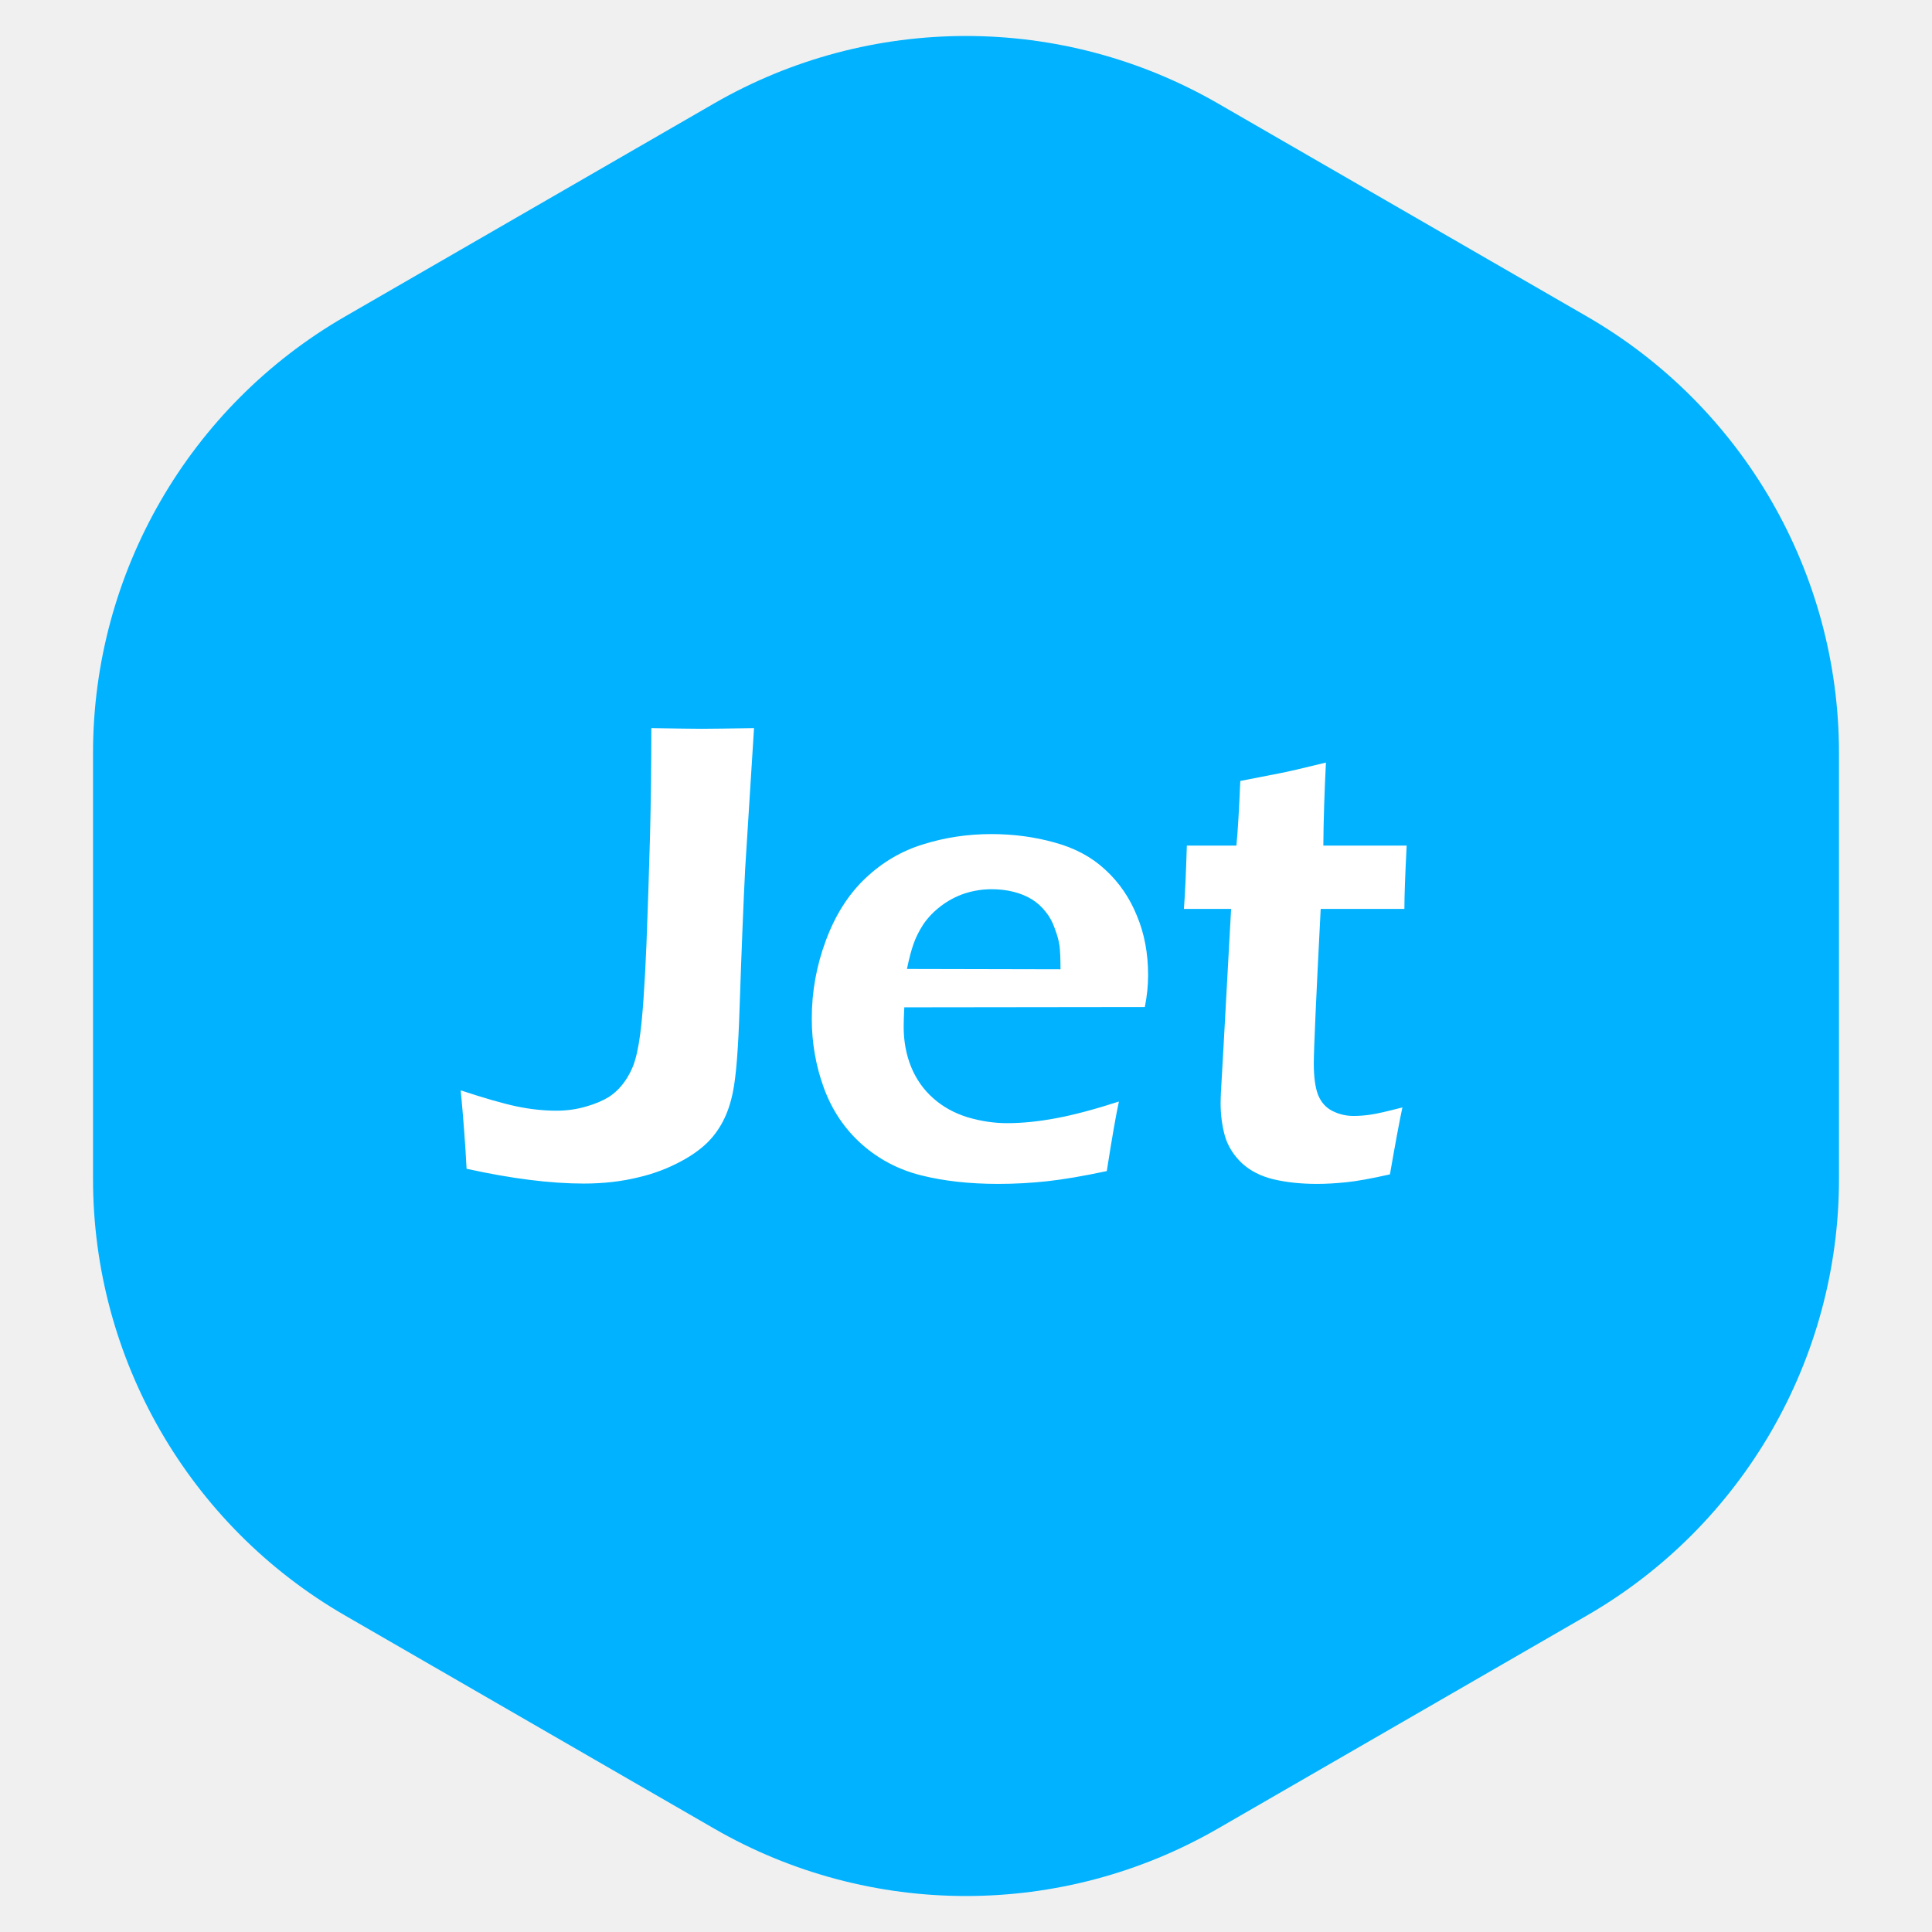
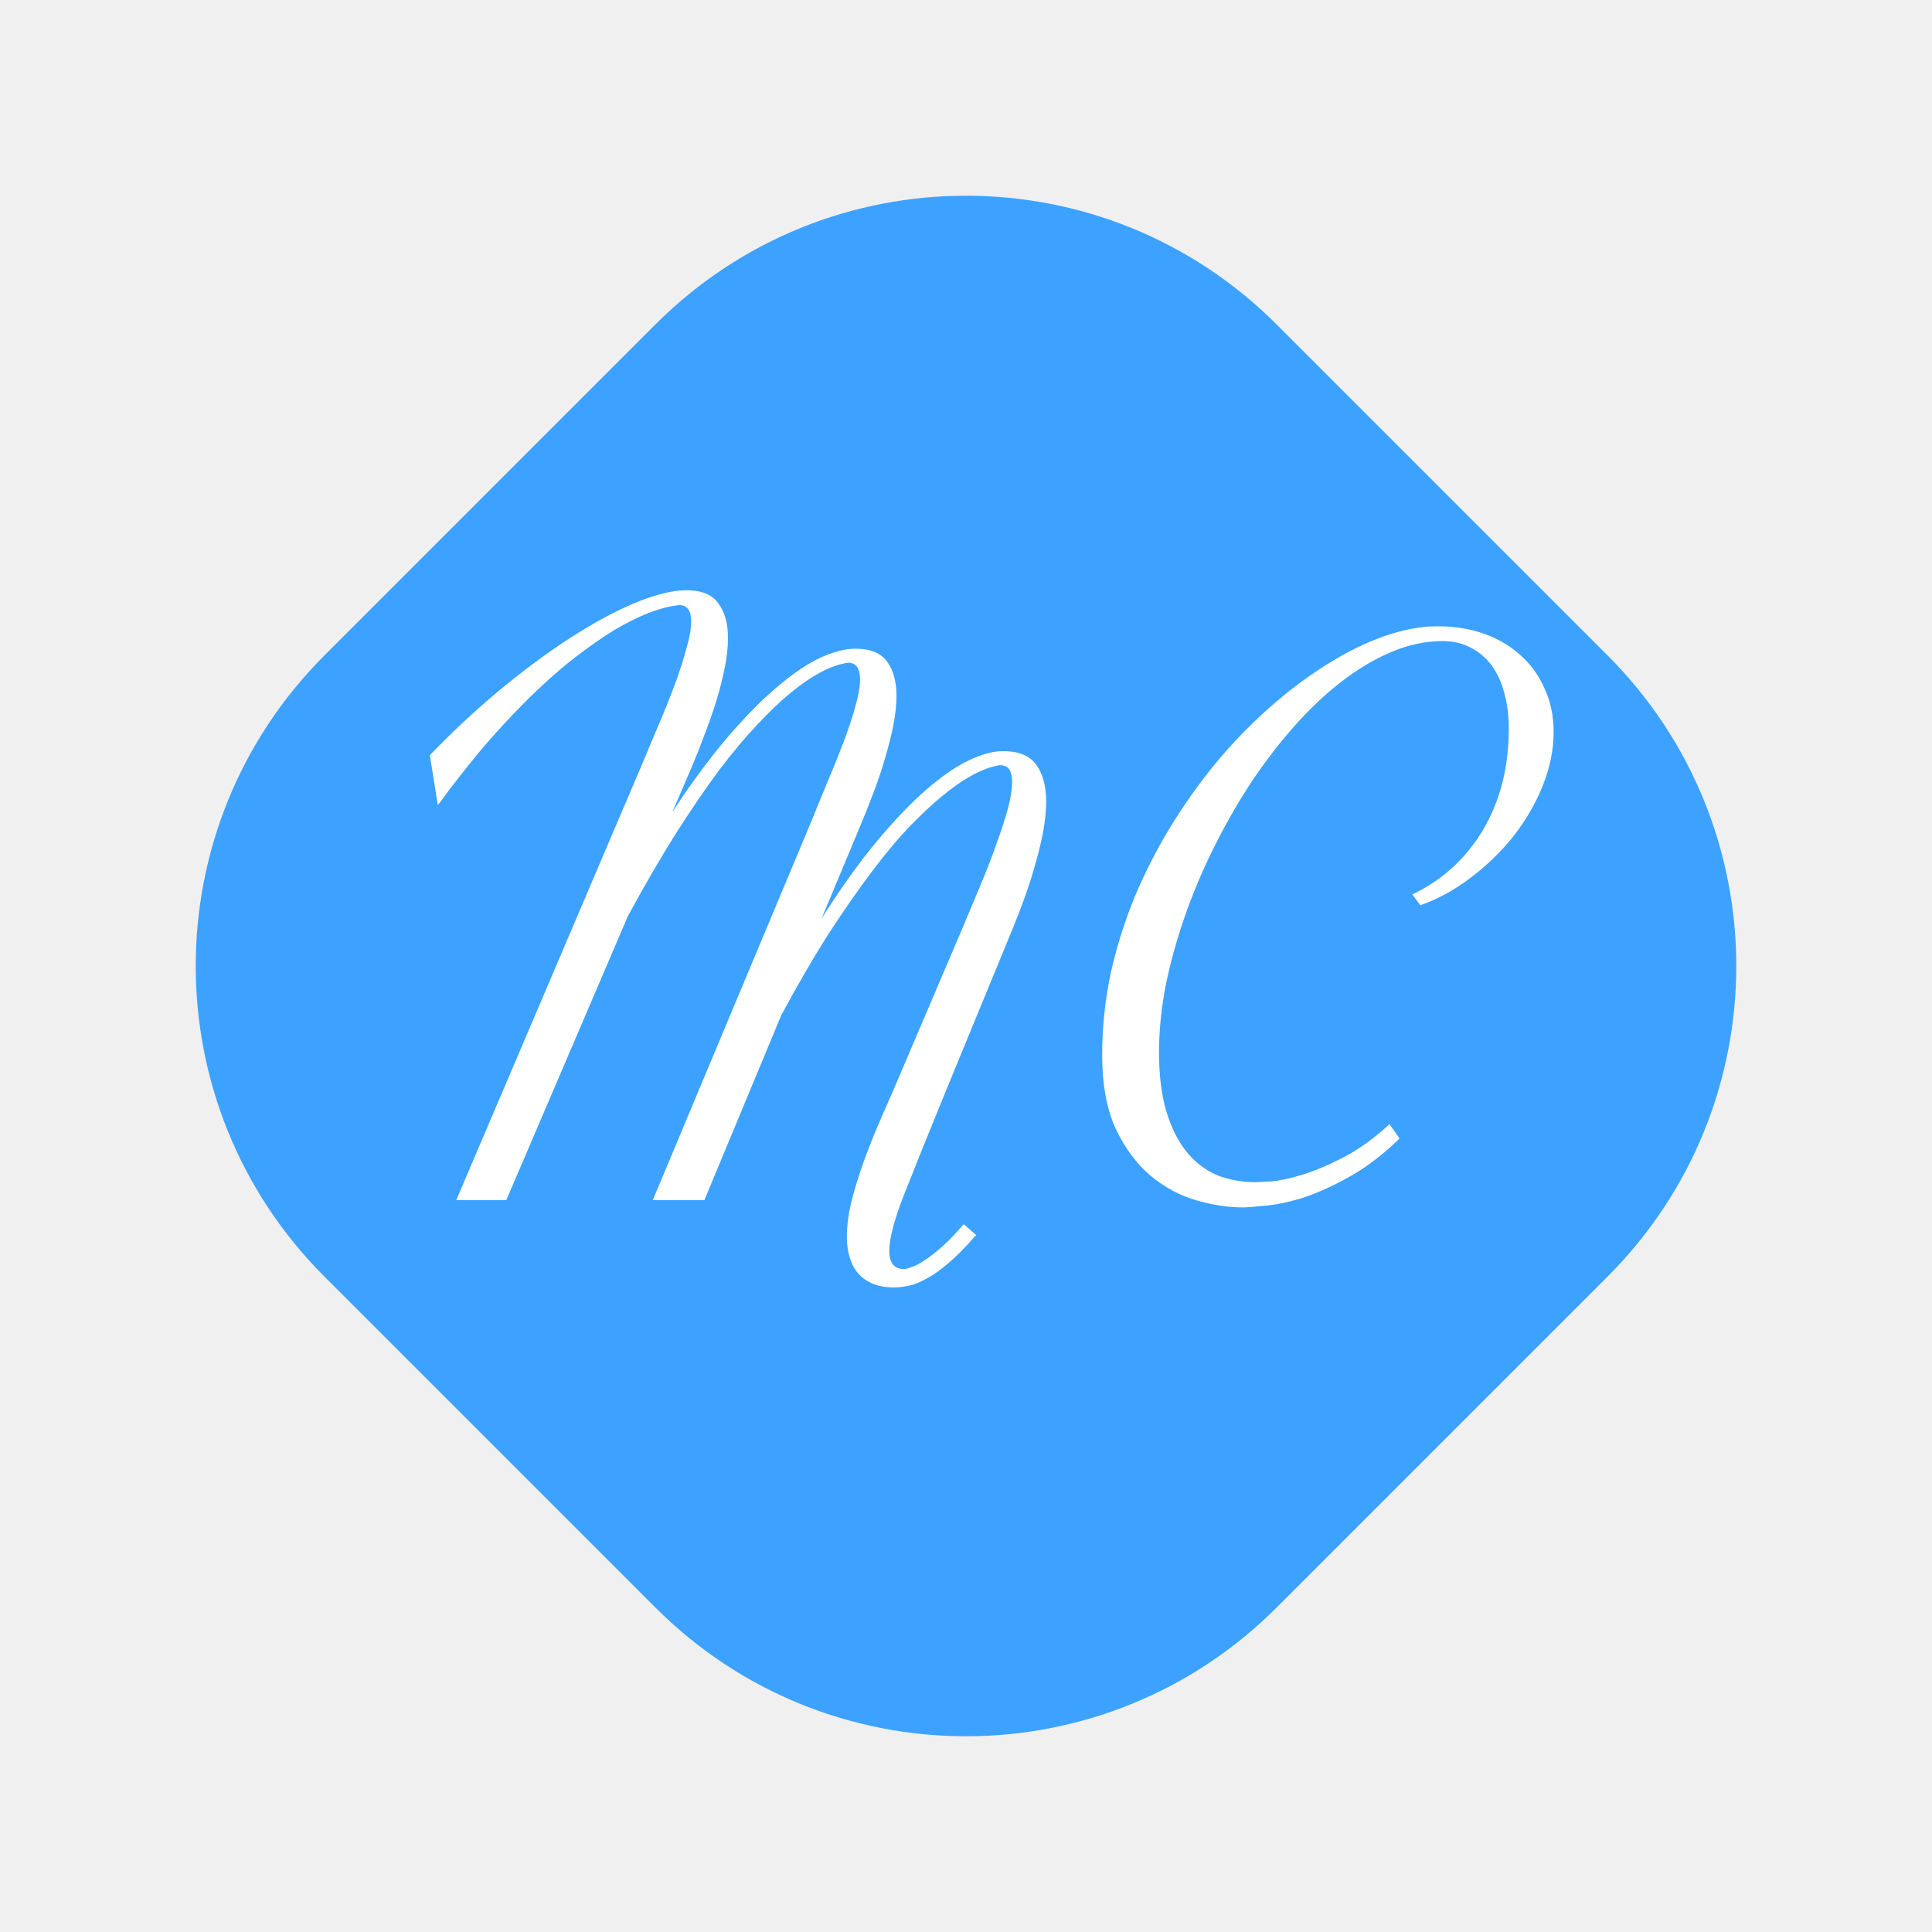
- <svg xmlns="http://www.w3.org/2000/svg" width="46" height="46" viewBox="0 0 46 46" fill="none">
-   <g clip-path="url(#clip0)">
-     <path d="M17 2.464C20.713 0.321 25.287 0.321 29 2.464L37.785 7.536C41.497 9.679 43.785 13.641 43.785 17.928V28.072C43.785 32.359 41.497 36.321 37.785 38.464L29 43.536C25.287 45.679 20.713 45.679 17 43.536L8.215 38.464C4.503 36.321 2.215 32.359 2.215 28.072V17.928C2.215 13.641 4.503 9.679 8.215 7.536L17 2.464Z" fill="#00B2FF" />
-     <path d="M11.109 27.828C11.078 27.229 11.031 26.607 10.969 25.961C11.537 26.148 11.982 26.276 12.305 26.344C12.633 26.412 12.948 26.445 13.25 26.445C13.495 26.445 13.732 26.412 13.961 26.344C14.164 26.287 14.344 26.211 14.5 26.117C14.615 26.039 14.711 25.953 14.789 25.859C14.904 25.724 14.997 25.568 15.07 25.391C15.143 25.203 15.2 24.948 15.242 24.625C15.3 24.198 15.349 23.49 15.391 22.5C15.422 21.724 15.45 20.854 15.477 19.891C15.497 19.083 15.508 18.232 15.508 17.336C16.128 17.346 16.526 17.352 16.703 17.352C16.912 17.352 17.328 17.346 17.953 17.336L17.742 20.688C17.701 21.495 17.656 22.602 17.609 24.008C17.578 24.971 17.526 25.63 17.453 25.984C17.401 26.255 17.32 26.495 17.211 26.703C17.112 26.891 16.99 27.057 16.844 27.203C16.672 27.37 16.463 27.518 16.219 27.648C15.901 27.82 15.562 27.948 15.203 28.031C14.802 28.13 14.367 28.18 13.898 28.18C13.102 28.18 12.172 28.062 11.109 27.828ZM26.641 26.227C26.573 26.534 26.477 27.086 26.352 27.883C25.789 28.003 25.315 28.083 24.93 28.125C24.544 28.167 24.156 28.188 23.766 28.188C23.083 28.188 22.471 28.12 21.93 27.984C21.393 27.849 20.922 27.602 20.516 27.242C20.109 26.878 19.81 26.432 19.617 25.906C19.424 25.38 19.328 24.828 19.328 24.25C19.328 23.609 19.44 22.99 19.664 22.391C19.888 21.787 20.201 21.294 20.602 20.914C21.008 20.529 21.469 20.258 21.984 20.102C22.5 19.94 23.039 19.859 23.602 19.859C24.133 19.859 24.638 19.927 25.117 20.062C25.596 20.193 25.997 20.409 26.32 20.711C26.648 21.013 26.898 21.378 27.07 21.805C27.247 22.227 27.336 22.698 27.336 23.219C27.336 23.463 27.31 23.716 27.258 23.977L21.531 23.984C21.521 24.177 21.516 24.331 21.516 24.445C21.516 24.794 21.576 25.115 21.695 25.406C21.815 25.698 21.99 25.945 22.219 26.148C22.448 26.352 22.721 26.503 23.039 26.602C23.357 26.695 23.669 26.742 23.977 26.742C24.336 26.742 24.724 26.703 25.141 26.625C25.562 26.547 26.062 26.414 26.641 26.227ZM21.594 23.07L25.25 23.078C25.25 22.828 25.242 22.643 25.227 22.523C25.211 22.404 25.174 22.268 25.117 22.117C25.065 21.961 24.992 21.826 24.898 21.711C24.805 21.591 24.695 21.492 24.57 21.414C24.445 21.336 24.299 21.276 24.133 21.234C23.971 21.193 23.797 21.172 23.609 21.172C23.391 21.172 23.177 21.206 22.969 21.273C22.766 21.341 22.578 21.44 22.406 21.57C22.234 21.701 22.094 21.846 21.984 22.008C21.88 22.169 21.802 22.326 21.75 22.477C21.698 22.622 21.646 22.82 21.594 23.07ZM33.391 26.367C33.328 26.654 33.229 27.185 33.094 27.961C32.656 28.06 32.312 28.122 32.062 28.148C31.812 28.174 31.578 28.188 31.359 28.188C30.974 28.188 30.628 28.151 30.32 28.078C30.018 28.005 29.768 27.878 29.57 27.695C29.372 27.508 29.237 27.292 29.164 27.047C29.096 26.797 29.062 26.539 29.062 26.273C29.062 26.206 29.065 26.115 29.07 26C29.076 25.885 29.096 25.516 29.133 24.891L29.312 21.641H28.188C28.213 21.328 28.237 20.826 28.258 20.133H29.438C29.469 19.831 29.5 19.318 29.531 18.594L30.453 18.414C30.646 18.378 31.018 18.292 31.57 18.156C31.534 18.859 31.513 19.518 31.508 20.133H33.492C33.456 20.836 33.438 21.338 33.438 21.641H31.445C31.336 23.76 31.281 24.987 31.281 25.32C31.281 25.643 31.315 25.893 31.383 26.07C31.456 26.247 31.57 26.375 31.727 26.453C31.883 26.531 32.05 26.57 32.227 26.57C32.357 26.57 32.492 26.56 32.633 26.539C32.779 26.518 33.031 26.461 33.391 26.367Z" fill="white" />
-   </g>
-   <defs>
-     <clipPath id="clip0">
-       <rect width="46" height="46" fill="white" />
-     </clipPath>
-   </defs>
+ <svg xmlns="http://www.w3.org/2000/svg" width="66" height="66" viewBox="0 0 66 66" fill="none">
+   <rect x="33" y="0.473" width="46" height="46" rx="15" transform="rotate(45 33 0.473145)" fill="#3DA2FF" />
+   <path d="M28.068 31.375C28.734 30.327 29.367 29.443 29.969 28.723C30.579 27.994 31.145 27.406 31.664 26.959C32.193 26.503 32.671 26.175 33.1 25.975C33.537 25.765 33.925 25.66 34.262 25.66C34.809 25.66 35.191 25.82 35.41 26.139C35.629 26.449 35.738 26.863 35.738 27.383C35.738 27.684 35.706 28.012 35.643 28.367C35.579 28.723 35.492 29.087 35.383 29.461C35.283 29.835 35.164 30.213 35.027 30.596C34.891 30.979 34.749 31.348 34.603 31.703L32.307 37.281C31.732 38.685 31.268 39.838 30.912 40.74C30.557 41.633 30.379 42.299 30.379 42.736C30.379 42.919 30.415 43.065 30.488 43.174C30.57 43.292 30.698 43.352 30.871 43.352C30.935 43.352 31.026 43.329 31.145 43.283C31.263 43.247 31.404 43.174 31.568 43.065C31.741 42.955 31.942 42.8 32.17 42.6C32.398 42.399 32.648 42.139 32.922 41.82L33.346 42.19C32.999 42.59 32.685 42.91 32.402 43.147C32.129 43.383 31.878 43.561 31.65 43.68C31.422 43.807 31.217 43.889 31.035 43.926C30.853 43.962 30.684 43.98 30.529 43.98C30.229 43.98 29.973 43.93 29.764 43.83C29.563 43.739 29.399 43.611 29.271 43.447C29.153 43.292 29.066 43.11 29.012 42.9C28.957 42.7 28.93 42.49 28.93 42.272C28.93 41.916 28.975 41.533 29.066 41.123C29.167 40.722 29.29 40.307 29.436 39.879C29.59 39.441 29.759 39.004 29.941 38.566C30.133 38.12 30.32 37.691 30.502 37.281L32.881 31.703C33.081 31.229 33.282 30.751 33.482 30.268C33.692 29.775 33.874 29.306 34.029 28.859C34.193 28.413 34.325 28.007 34.426 27.643C34.526 27.269 34.576 26.959 34.576 26.713C34.576 26.531 34.544 26.389 34.48 26.289C34.417 26.189 34.307 26.139 34.152 26.139C33.578 26.23 32.913 26.59 32.156 27.219C31.837 27.483 31.477 27.82 31.076 28.23C30.684 28.641 30.26 29.146 29.805 29.748C29.349 30.35 28.857 31.056 28.328 31.867C27.809 32.678 27.262 33.617 26.688 34.684L24.062 41H22.299L27.645 28.23C27.845 27.747 28.046 27.26 28.246 26.768C28.456 26.275 28.643 25.811 28.807 25.373C28.98 24.926 29.116 24.516 29.217 24.143C29.326 23.769 29.381 23.459 29.381 23.213C29.381 22.83 29.244 22.639 28.971 22.639C28.387 22.721 27.713 23.081 26.947 23.719C26.619 23.992 26.259 24.338 25.867 24.758C25.475 25.168 25.047 25.678 24.582 26.289C24.126 26.9 23.634 27.62 23.105 28.449C22.586 29.27 22.035 30.217 21.451 31.293L17.295 41H15.586L21.875 26.248C22.076 25.765 22.281 25.277 22.49 24.785C22.7 24.293 22.887 23.828 23.051 23.391C23.215 22.944 23.347 22.534 23.447 22.16C23.557 21.787 23.611 21.477 23.611 21.23C23.611 20.857 23.475 20.67 23.201 20.67C22.554 20.743 21.811 21.03 20.973 21.531C20.617 21.75 20.221 22.023 19.783 22.352C19.346 22.68 18.872 23.085 18.361 23.568C17.86 24.042 17.322 24.603 16.748 25.25C16.183 25.897 15.586 26.649 14.957 27.506L14.684 25.797C15.568 24.885 16.438 24.083 17.295 23.391C18.161 22.689 18.977 22.101 19.742 21.627C20.517 21.144 21.219 20.779 21.848 20.533C22.486 20.287 23.019 20.164 23.447 20.164C23.967 20.164 24.331 20.314 24.541 20.615C24.76 20.907 24.869 21.299 24.869 21.791C24.869 22.101 24.833 22.438 24.76 22.803C24.687 23.167 24.591 23.546 24.473 23.938C24.354 24.32 24.217 24.712 24.062 25.113C23.917 25.505 23.766 25.884 23.611 26.248L22.969 27.738C23.634 26.727 24.272 25.865 24.883 25.154C25.494 24.443 26.063 23.869 26.592 23.432C27.12 22.985 27.604 22.662 28.041 22.461C28.488 22.26 28.88 22.16 29.217 22.16C29.736 22.16 30.101 22.311 30.311 22.611C30.52 22.903 30.625 23.29 30.625 23.773C30.625 24.083 30.588 24.421 30.516 24.785C30.443 25.15 30.347 25.528 30.229 25.92C30.119 26.303 29.987 26.695 29.832 27.096C29.686 27.488 29.536 27.866 29.381 28.23L28.068 31.375ZM48.248 30.555C49.278 30.062 50.085 29.324 50.668 28.34C51.251 27.355 51.543 26.203 51.543 24.881C51.543 24.453 51.493 24.056 51.393 23.691C51.301 23.327 51.16 23.012 50.969 22.748C50.777 22.484 50.54 22.279 50.258 22.133C49.975 21.978 49.652 21.9 49.287 21.9C48.704 21.9 48.12 22.023 47.537 22.27C46.954 22.516 46.38 22.857 45.815 23.295C45.249 23.732 44.703 24.252 44.174 24.854C43.654 25.446 43.162 26.093 42.697 26.795C42.242 27.497 41.822 28.235 41.44 29.01C41.057 29.785 40.728 30.568 40.455 31.361C40.182 32.154 39.967 32.938 39.812 33.713C39.667 34.488 39.594 35.23 39.594 35.941C39.594 36.725 39.676 37.395 39.84 37.951C40.004 38.507 40.232 38.967 40.523 39.332C40.815 39.697 41.161 39.965 41.562 40.139C41.964 40.303 42.406 40.385 42.889 40.385C42.98 40.385 43.167 40.376 43.449 40.357C43.741 40.33 44.092 40.253 44.502 40.125C44.921 39.997 45.386 39.801 45.897 39.537C46.407 39.273 46.931 38.895 47.469 38.402L47.81 38.895C47.227 39.46 46.644 39.902 46.06 40.221C45.486 40.54 44.953 40.777 44.461 40.932C43.978 41.078 43.554 41.164 43.19 41.191C42.834 41.228 42.588 41.246 42.451 41.246C41.95 41.246 41.417 41.164 40.852 41C40.296 40.836 39.781 40.558 39.307 40.166C38.833 39.765 38.436 39.232 38.117 38.566C37.807 37.892 37.652 37.049 37.652 36.037C37.652 35.08 37.753 34.137 37.953 33.207C38.163 32.277 38.45 31.38 38.815 30.514C39.188 29.648 39.621 28.823 40.113 28.039C40.615 27.246 41.152 26.512 41.727 25.838C42.31 25.163 42.921 24.553 43.559 24.006C44.197 23.459 44.835 22.994 45.473 22.611C46.111 22.219 46.74 21.919 47.359 21.709C47.979 21.499 48.562 21.395 49.109 21.395C49.693 21.395 50.226 21.481 50.709 21.654C51.192 21.828 51.607 22.074 51.953 22.393C52.309 22.712 52.582 23.094 52.773 23.541C52.974 23.979 53.074 24.466 53.074 25.004C53.074 25.605 52.951 26.216 52.705 26.836C52.459 27.447 52.126 28.021 51.707 28.559C51.288 29.087 50.8 29.561 50.244 29.98C49.697 30.4 49.123 30.714 48.522 30.924L48.248 30.555Z" fill="white" />
</svg>
